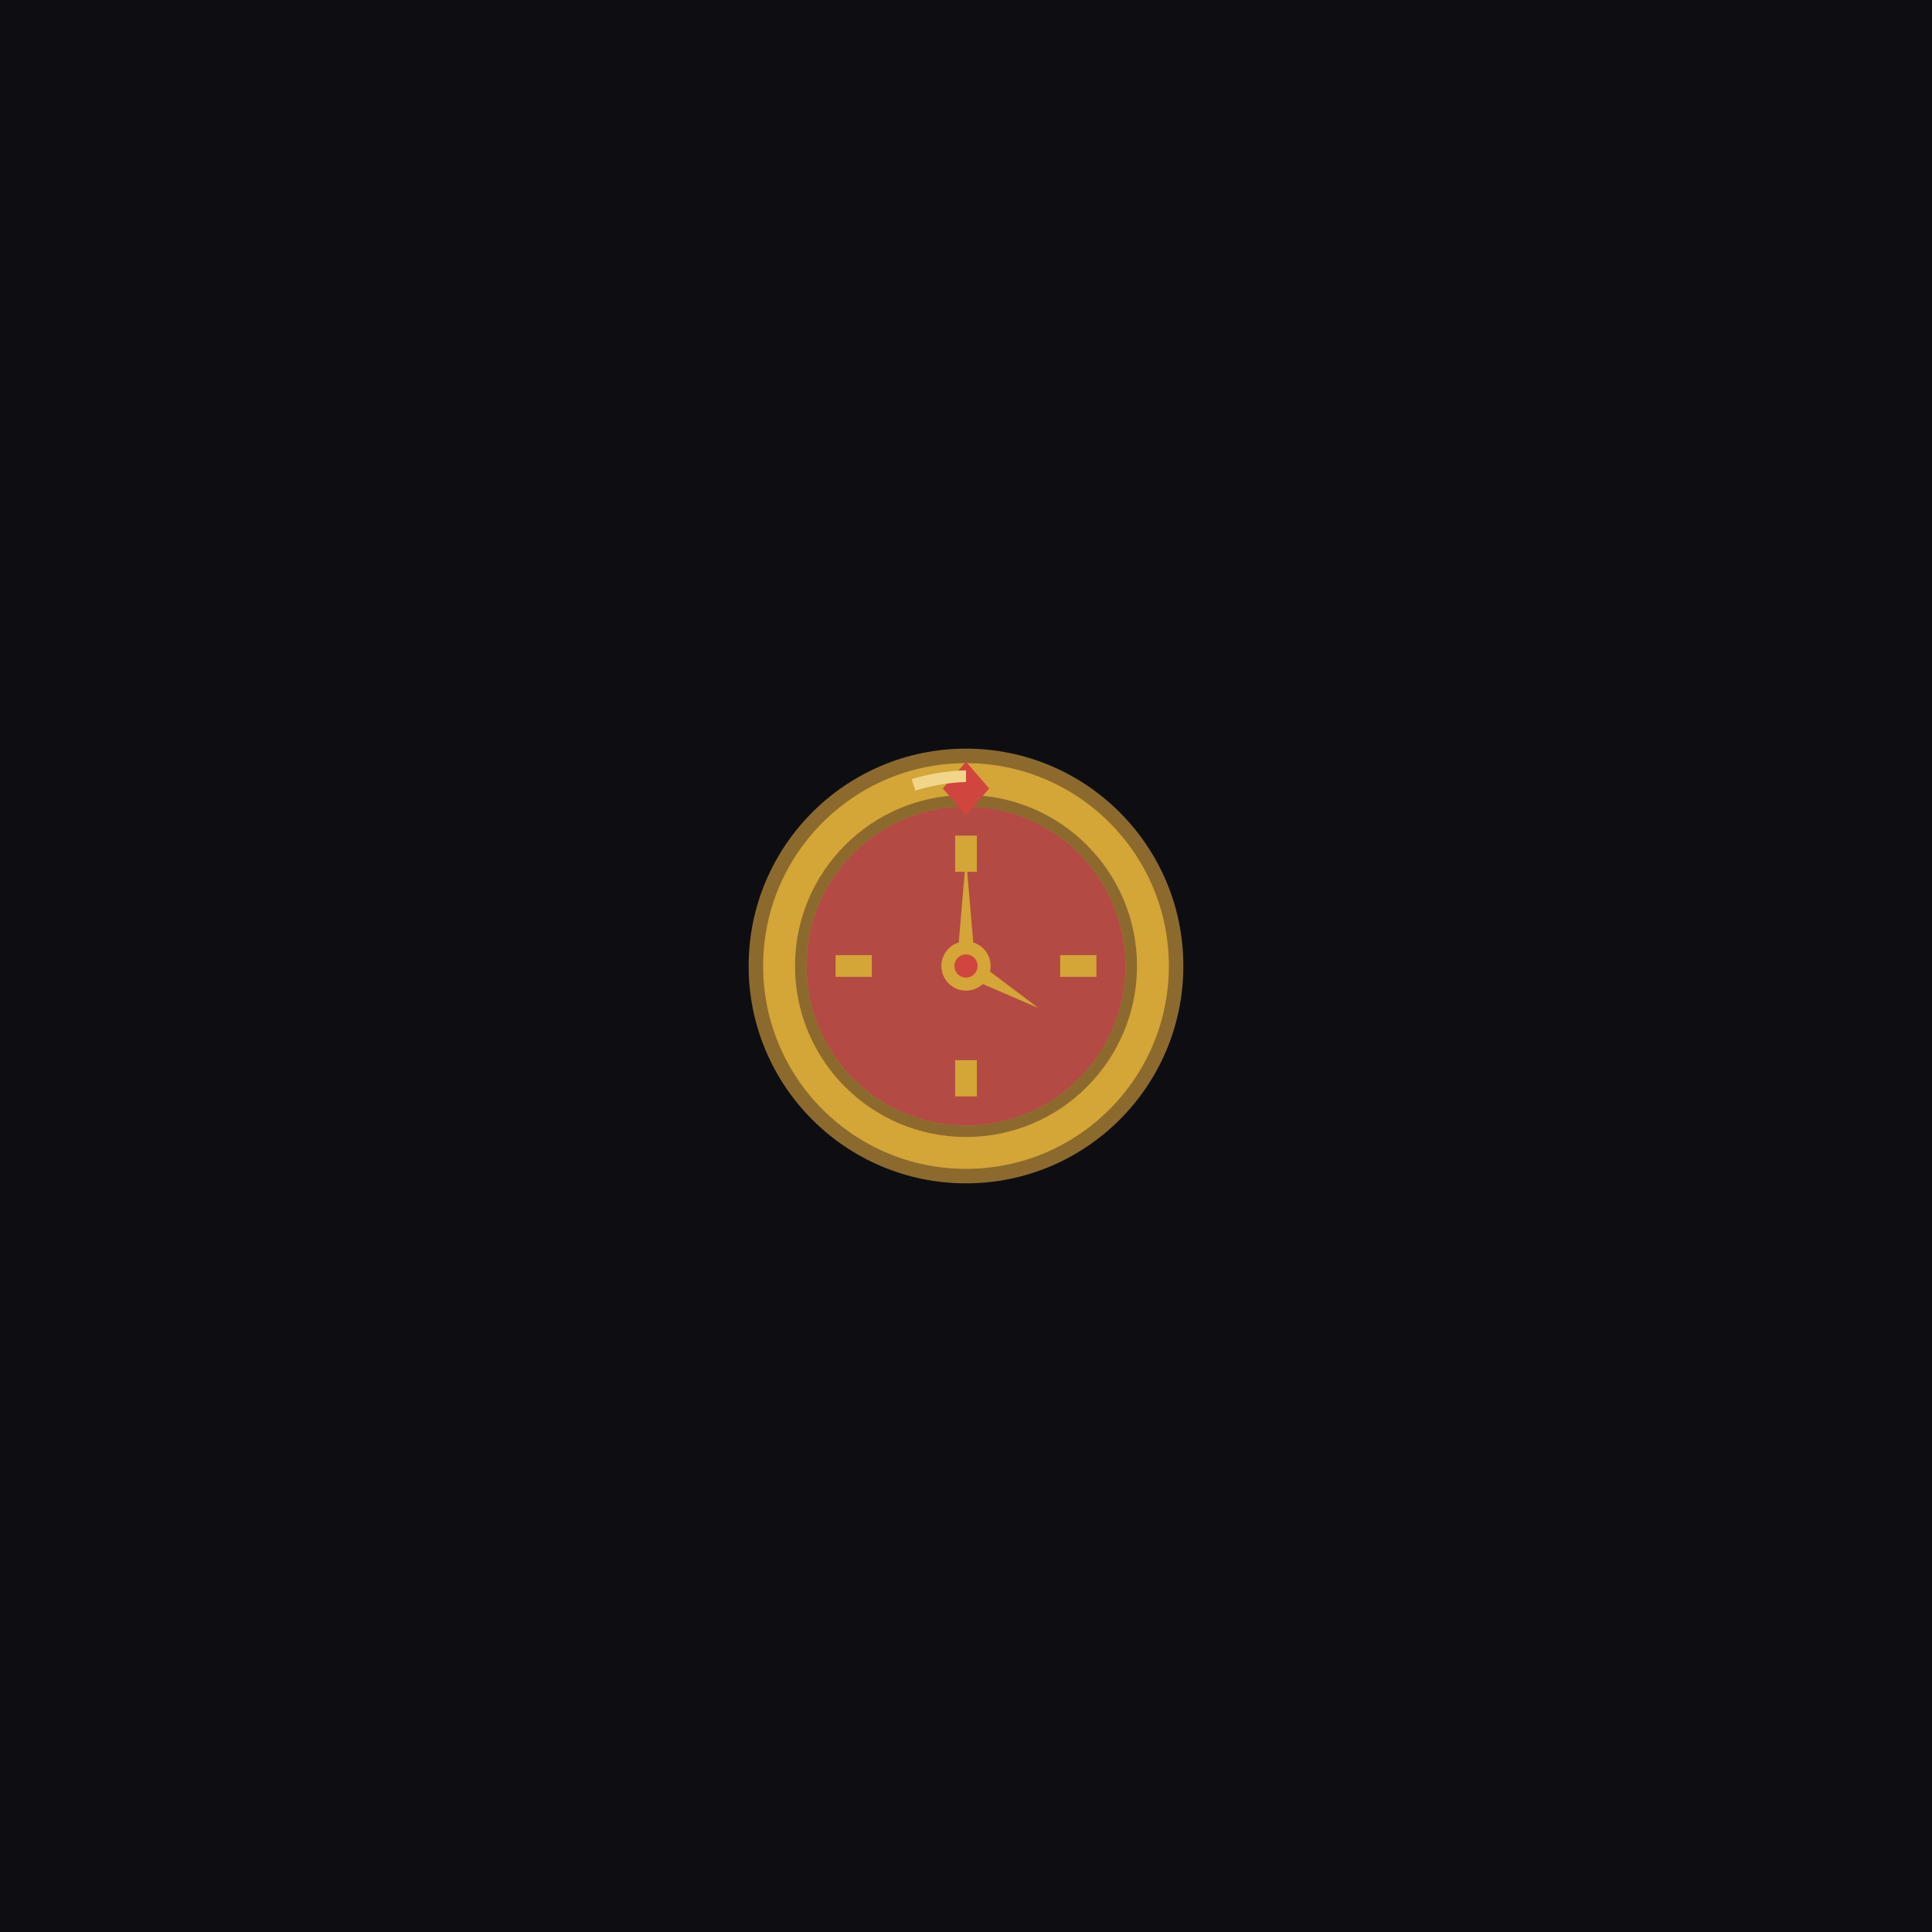
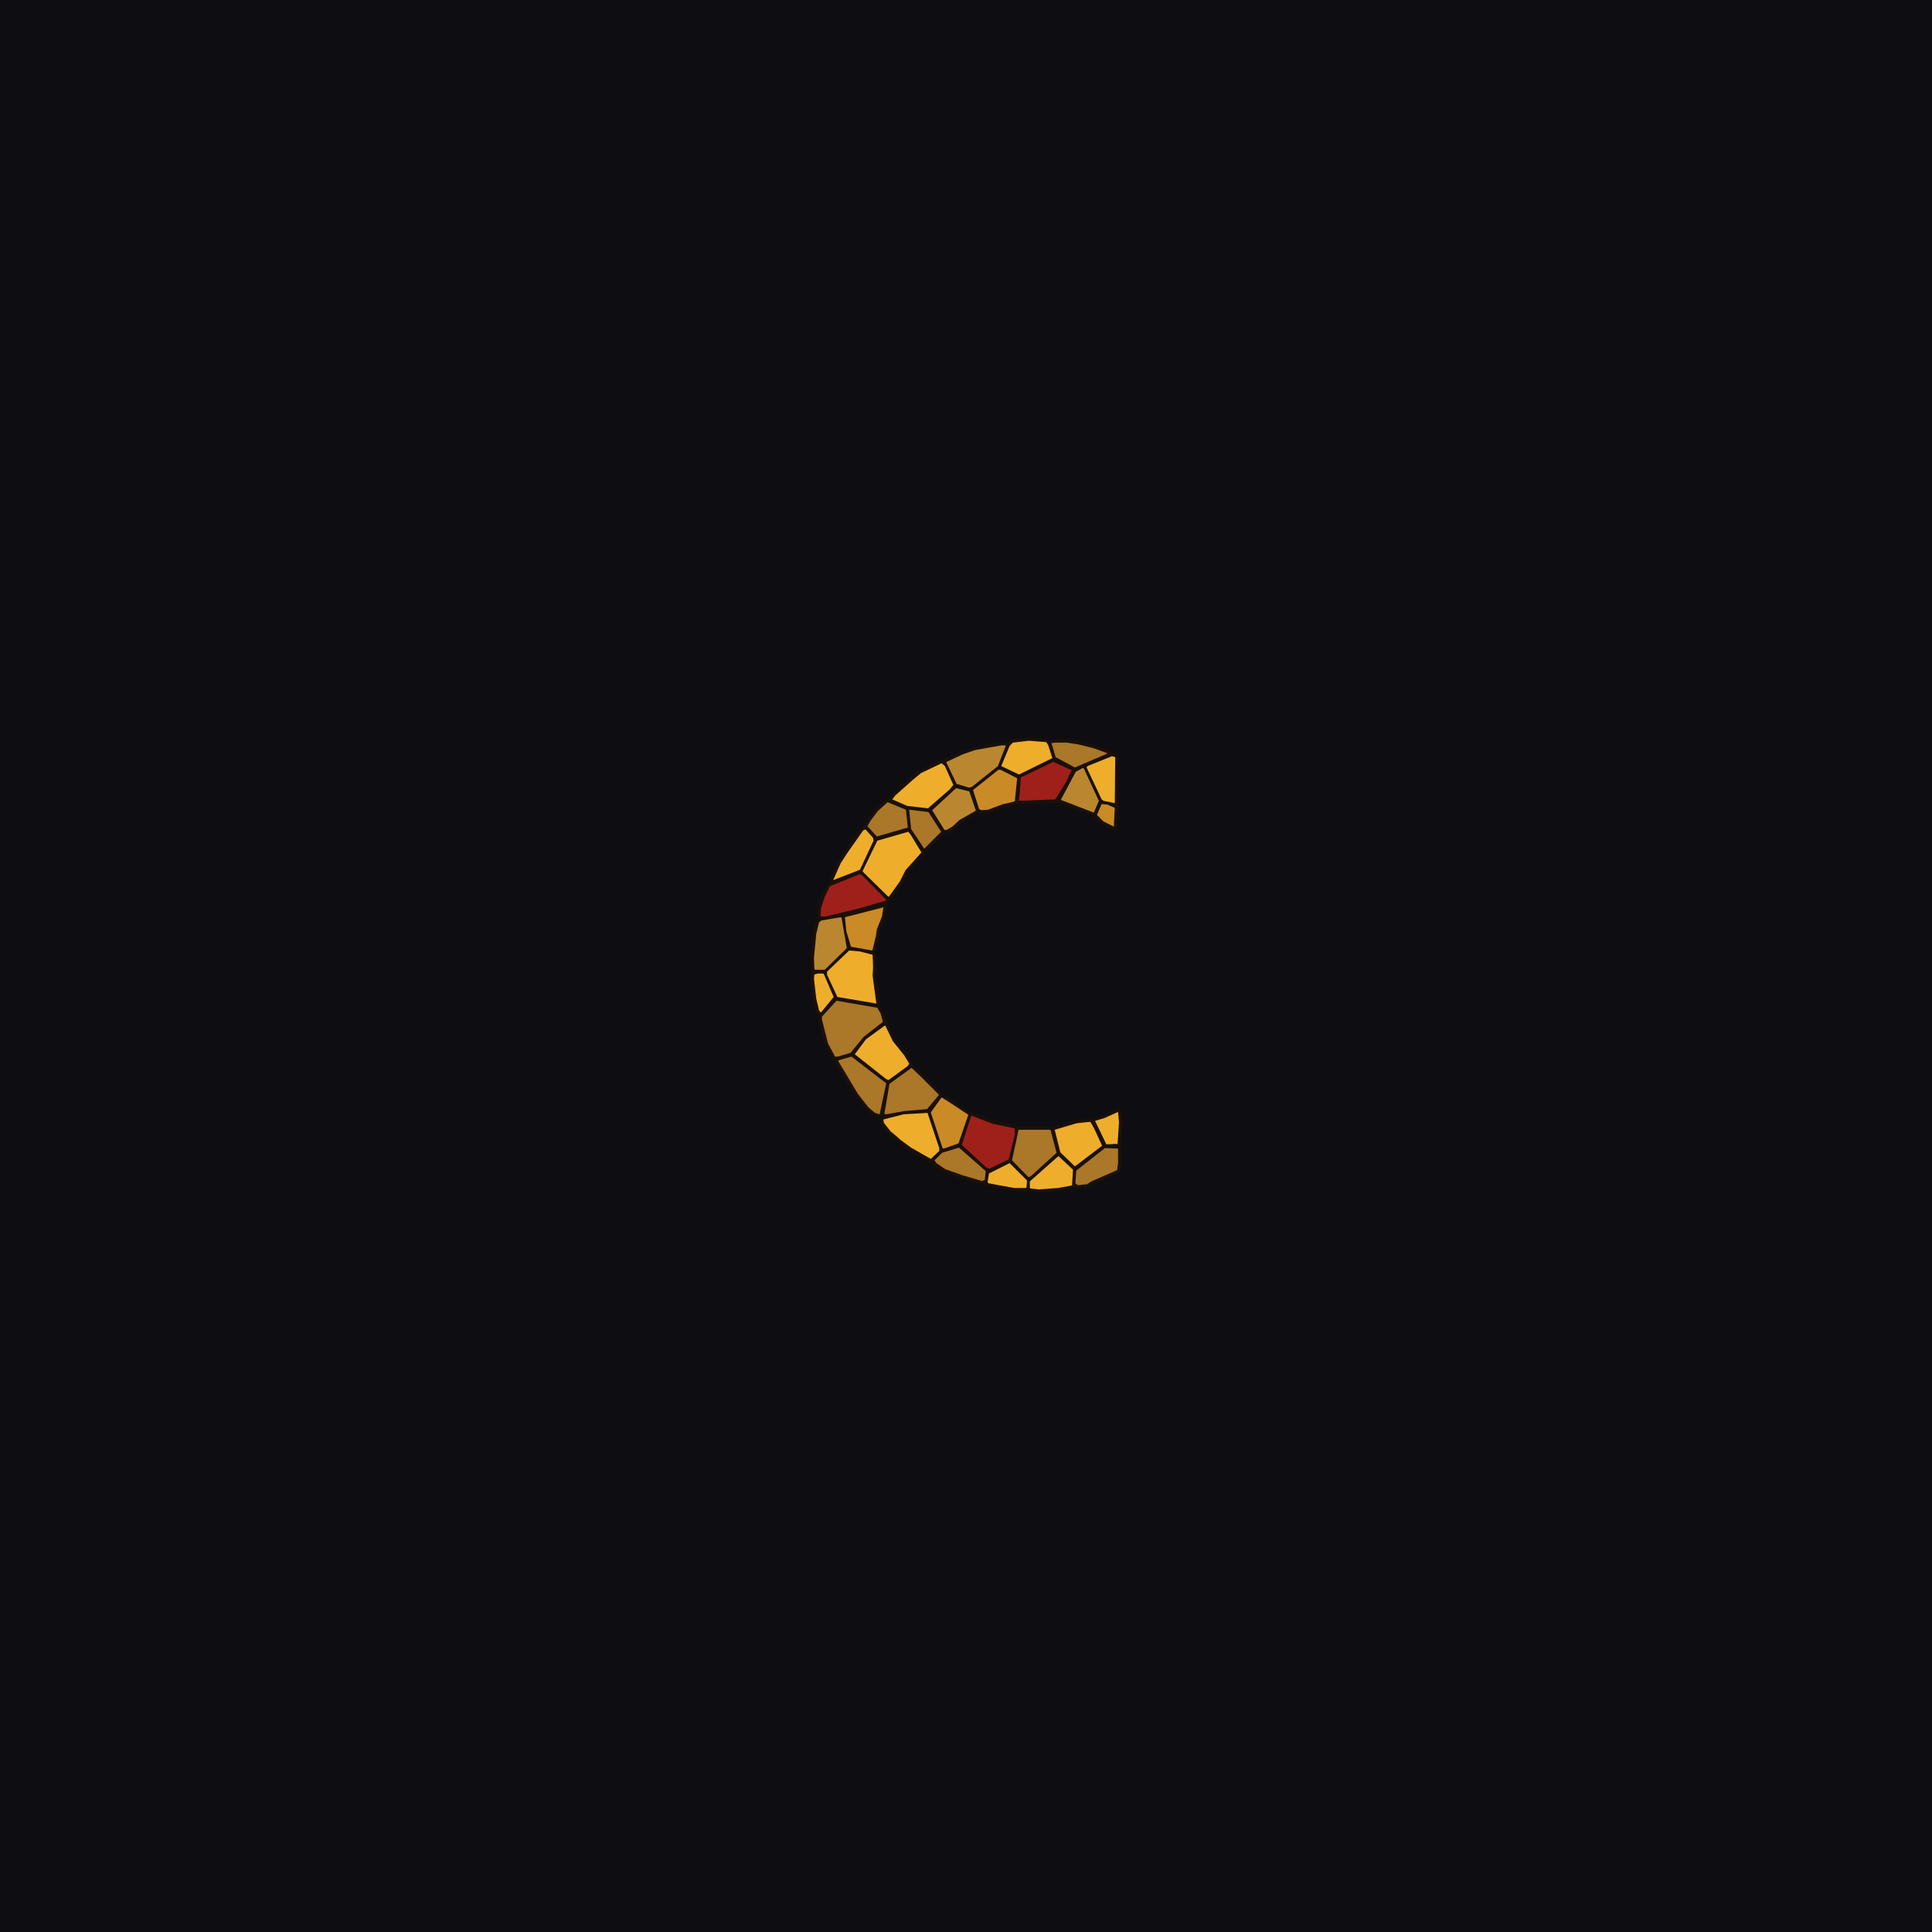
<svg xmlns="http://www.w3.org/2000/svg" width="2732" height="2732" viewBox="0 0 2732 2732">
  <rect width="2732" height="2732" fill="#0e0e12" />
-   <svg x="1038.16" y="1038.16" width="655.68" height="655.68" viewBox="0 0 64 64">
-     <path fill="#8c6a2e" d="M32 2a30 30 0 1 0 0 60a30 30 0 1 0 0-60z" />
-     <path fill="#d4a537" fill-rule="evenodd" d="M32 4a28 28 0 1 0 0 56a28 28 0 1 0 0-56zM32 10a22 22 0 1 1 0 44a22 22 0 1 1 0-44z" />
-     <path fill="#8c6a2e" fill-rule="evenodd" d="M32 8.4a23.6 23.6 0 1 0 0 47.2a23.6 23.6 0 1 0 0-47.2zM32 10a22 22 0 1 1 0 44a22 22 0 1 1 0-44z" />
-     <path fill="#b34a44" d="M32 10a22 22 0 1 0 0 44a22 22 0 1 0 0-44z" />
-     <path fill="#d4a537" d="M30.5 14h3v5h-3zM30.5 45h3v5h-3zM14 30.5h5v3h-5zM45 30.5h5v3h-5z" />
-     <path fill="#d0463f" d="M32 3.8l3.2 3.7-3.2 3.7-3.2-3.7z" />
-     <path fill="#f0d58a" d="M24.5 6.2a28 28 0 0 1 7.5-1.2v1.6a26.4 26.4 0 0 0-7 1.2z" />
-     <path fill="#d4a537" d="M30.6 33.4L32 17l1.4 16.4zM31.3 33.2L42 37.8L32.7 30.8z" />
-     <path fill="#d4a537" d="M32 28.6a3.4 3.4 0 1 0 0 6.8a3.4 3.4 0 1 0 0-6.8z" />
-     <path fill="#d0463f" d="M32 30.4a1.6 1.6 0 1 0 0 3.2a1.6 1.6 0 1 0 0-3.2z" />
+   <svg x="1038.16" y="1038.16" width="655.68" height="655.68" viewBox="-156 -4 988 988">
+     <path fill="#1a1008" d="M287 51L285 51L238 74L219 88L183 122L172 134L170 133L168 134L144 156L129 176L121 191L121 193L116 195L114 196L80 244L65 267L48 305L48 308L49 312L45 314L43 316L30 341L22 366L21 386L22 388L23 389L19 392L18 394L12 420L7 472L9 499L9 501L10 502L9 503L9 505L7 518L12 562L18 588L19 590L25 595L24 605L37 657L54 688L55 690L59 690L59 696L102 767L125 795L140 808L155 814L157 827L172 847L184 857L195 866L217 883L261 908L263 908L264 908L270 916L291 929L329 943L371 955L373 955L377 954L383 959L384 959L441 969L466 970L468 970L470 968L474 970L493 973L535 970L564 965L570 961L574 963L576 964L598 961L608 955L665 930L666 929L667 927L669 910L669 878L667 875L668 872L671 823L668 797L664 794L662 793L660 794L631 807L606 816L604 815L573 818L523 833L521 832L449 832L446 830L396 819L351 801L349 801L348 802L306 774L287 763L286 760L247 721L224 700L225 698L224 696L212 677L188 646L172 613L169 611L169 609L162 589L154 574L155 571L146 511L147 492L145 463L144 460L146 458L153 427L155 414L166 385L170 361L170 359L169 358L172 356L175 349L179 347L203 313L215 290L250 250L250 248L292 207L300 206L314 198L328 184L365 163L371 165L386 164L418 152L429 150L446 145L448 144L451 145L531 142L533 141L610 170L611 172L627 188L655 201L657 201L658 201L660 200L660 198L662 151L662 149L661 148L662 147L662 145L662 43L662 41L660 40L650 36L648 36L646 32L645 31L612 19L579 11L554 7L529 7L515 9L513 7L511 6L471 3L436 7L433 8L428 14L412 13L356 24L328 33L293 49L290 52Z" />
+     <path fill="#eeae2c" d="M242 79L224 94L187 127L181 135L213 149L257 154L304 113L311 104L293 64L286 58ZM55 307L112 285L141 223L140 217L124 199L119 201L86 248L71 271ZM172 342L174 342L197 310L209 286L243 248L220 210L215 204L149 223L118 287L118 289ZM64 556L147 570L139 511L140 492L139 466L112 459L89 457L42 502L42 509ZM25 585L29 589L56 556L35 507L33 506L23 506L15 508L14 517L19 560ZM173 733L214 703L217 698L206 680L182 650L166 617L165 617L125 646L101 678L168 731ZM189 852L199 861L221 877L263 901L281 884L281 878L256 803L205 806L162 817L163 824L177 842ZM431 21L413 64L451 82L522 47L513 19L509 13L472 10L438 14ZM631 138L655 143L656 45L649 43L597 64L595 67L627 135ZM661 869L664 823L662 801L633 814L613 820L637 870ZM570 917L628 873L611 836L603 822L574 825L527 839L539 887ZM475 964L493 966L534 963L562 958L564 957L566 924L535 895L474 949L474 962ZM465 963L467 962L468 947L431 910L387 932L384 951L386 953L441 963Z" />
+     <path fill="#ab7728" d="M640 37L610 26L578 18L553 14L530 14L520 15L529 45L570 67ZM135 180L128 192L148 214L214 195L210 157L171 141L150 160ZM249 240L285 204L258 162L218 157L217 158L221 198ZM31 604L44 655L59 683L65 683L92 675L120 641L161 609L156 591L149 579L62 564L31 598ZM130 791L144 803L154 806L168 740L94 683L66 691L66 693L108 763ZM175 741L164 805L168 806L207 799L255 795L280 765L280 764L242 726L222 707ZM471 940L476 938L531 888L518 839L450 839L436 904ZM372 948L378 946L380 927L323 877L287 888L271 904L275 910L294 923L331 936ZM571 953L576 957L596 955L605 949L660 925L662 910L662 879L661 879L634 878L573 926Z" />
+     <path fill="#ba8730" d="M357 30L331 39L297 55L296 56L318 102L345 110L351 108L406 64L423 20L413 20ZM540 136L610 163L611 162L621 138L589 69L587 68L572 76ZM266 158L292 200L297 200L310 192L324 179L359 159L345 118L317 111ZM25 397L19 421L14 473L15 497L17 498L37 498L84 452L73 388L71 386L30 393Z" />
+     <path fill="#9f1f1b" d="M524 55L455 88L451 138L528 135L550 100L563 73ZM112 294L48 320L37 343L29 367L28 384L37 385L107 368L166 351L168 349L117 297ZM381 919L388 922L429 902L442 850L442 836L394 826L350 809L349 810L329 871Z" />
+     <path fill="#ca8a26" d="M407 72L353 115L366 156L371 158L385 157L417 145L427 143L442 139L447 90L412 72ZM631 182L653 193L655 153L639 146L627 145L617 168ZM83 416L93 449L138 457L139 455L146 426L148 412L159 384L162 365L80 386ZM288 878L291 879L322 868L343 807L302 780L286 770L263 802Z" />
  </svg>
</svg>
